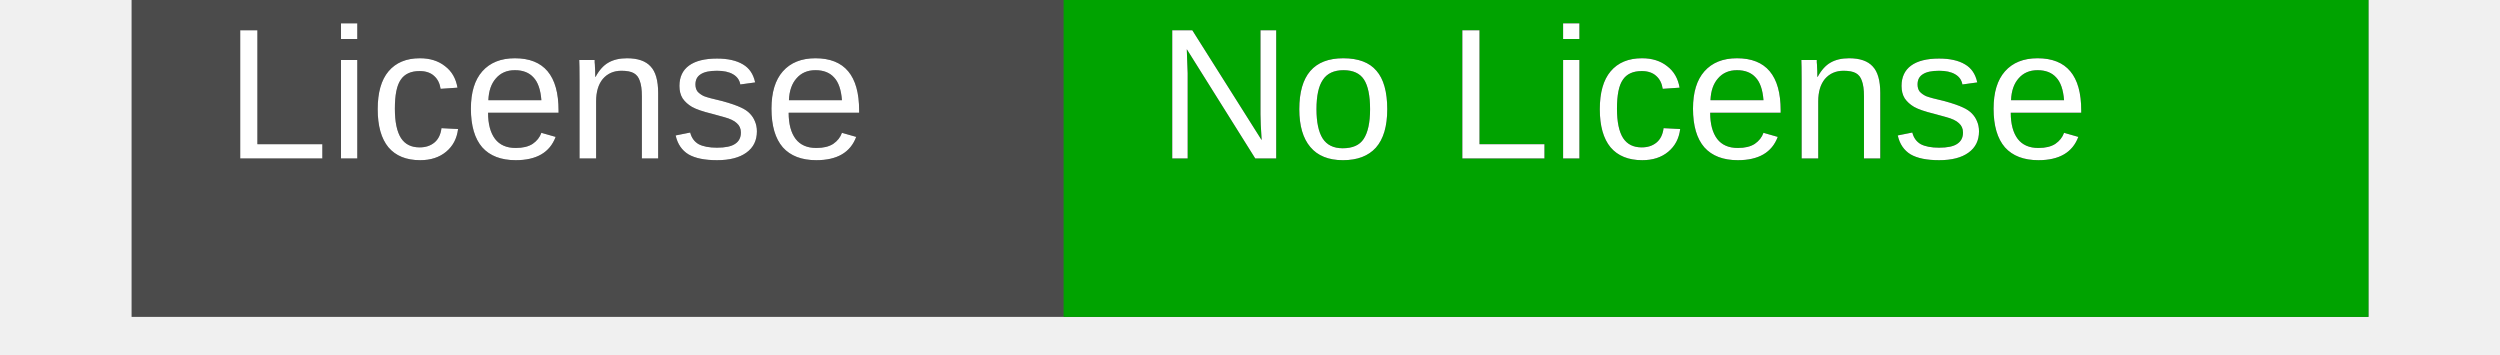
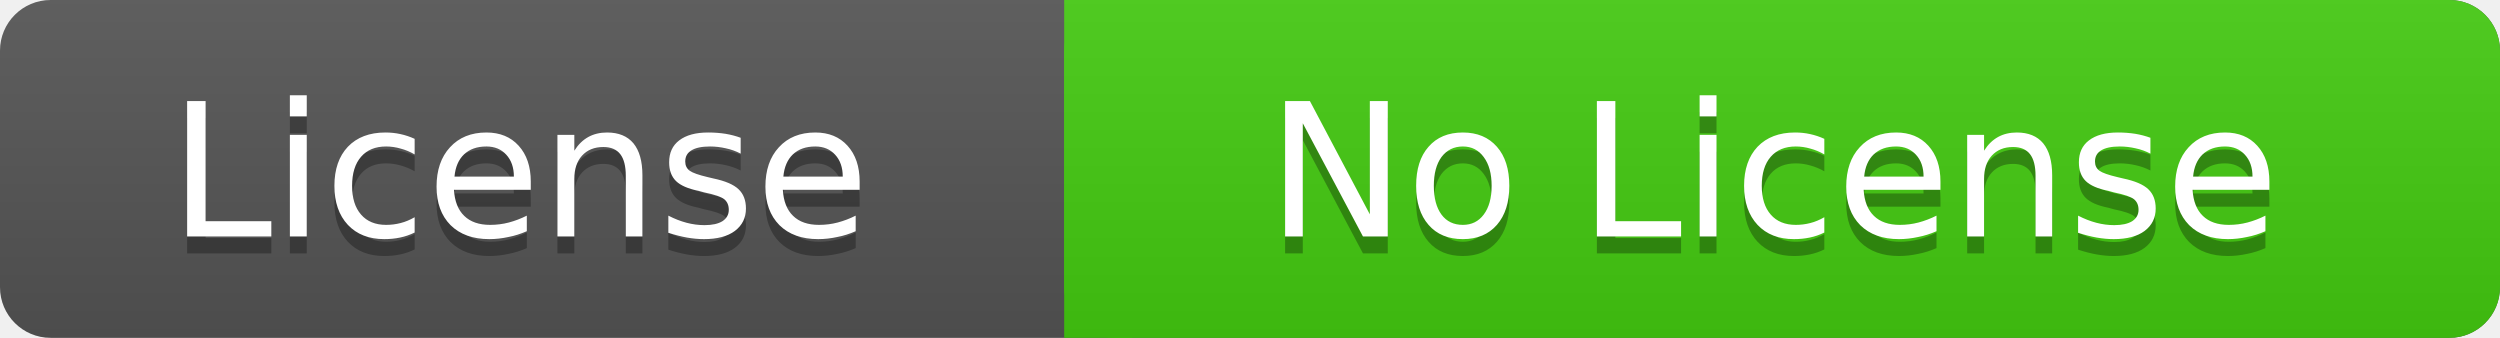
- <svg xmlns="http://www.w3.org/2000/svg" height="19">
-   <style type="text/css">text{alignment-baseline:middle;font-family:Arial,sans-serif;font-size:10px}background-color{yellow}</style>
-   <rect x="0" y="0" width="120" height="17" style="fill:#4b4b4b;" />
-   <rect x="50" y="0" width="70" height="17" style="fill:#00A300;" />
-   <text x="5" y="8.5" style="fill:#000;">License</text>
-   <text x="5" y="8.5" style="fill:#fff;">License</text>
-   <text x="55" y="8.5" style="fill:#000;">No License</text>
-   <text x="55" y="8.5" style="fill:#fff;">No License</text>
+ <svg xmlns="http://www.w3.org/2000/svg" width="148" height="20">
+   <linearGradient id="a" x2="0" y2="100%">
+     <stop offset="0" stop-color="#bbb" stop-opacity=".1" />
+     <stop offset="1" stop-opacity=".1" />
+   </linearGradient>
+   <rect rx="3" width="148" height="20" fill="#555" />
+   <rect rx="3" x="63" width="85" height="20" fill="#4c1" />
+   <path fill="#4c1" d="M63 0h4v20h-4z" />
+   <rect rx="3" width="148" height="20" fill="url(#a)" />
+   <g fill="#fff" text-anchor="left" font-family="DejaVu Sans,Verdana,Geneva,sans-serif" font-size="11">
+     <text x="10" y="15" fill="#010101" fill-opacity=".3">
+ 			License
+ 		</text>
+     <text x="10" y="14">
+ 			License
+ 		</text>
+     <text x="75" y="15" fill="#010101" fill-opacity=".3">
+ 			No License
+ 		</text>
+     <text x="75" y="14">
+ 			No License
+ 		</text>
+   </g>
</svg>
